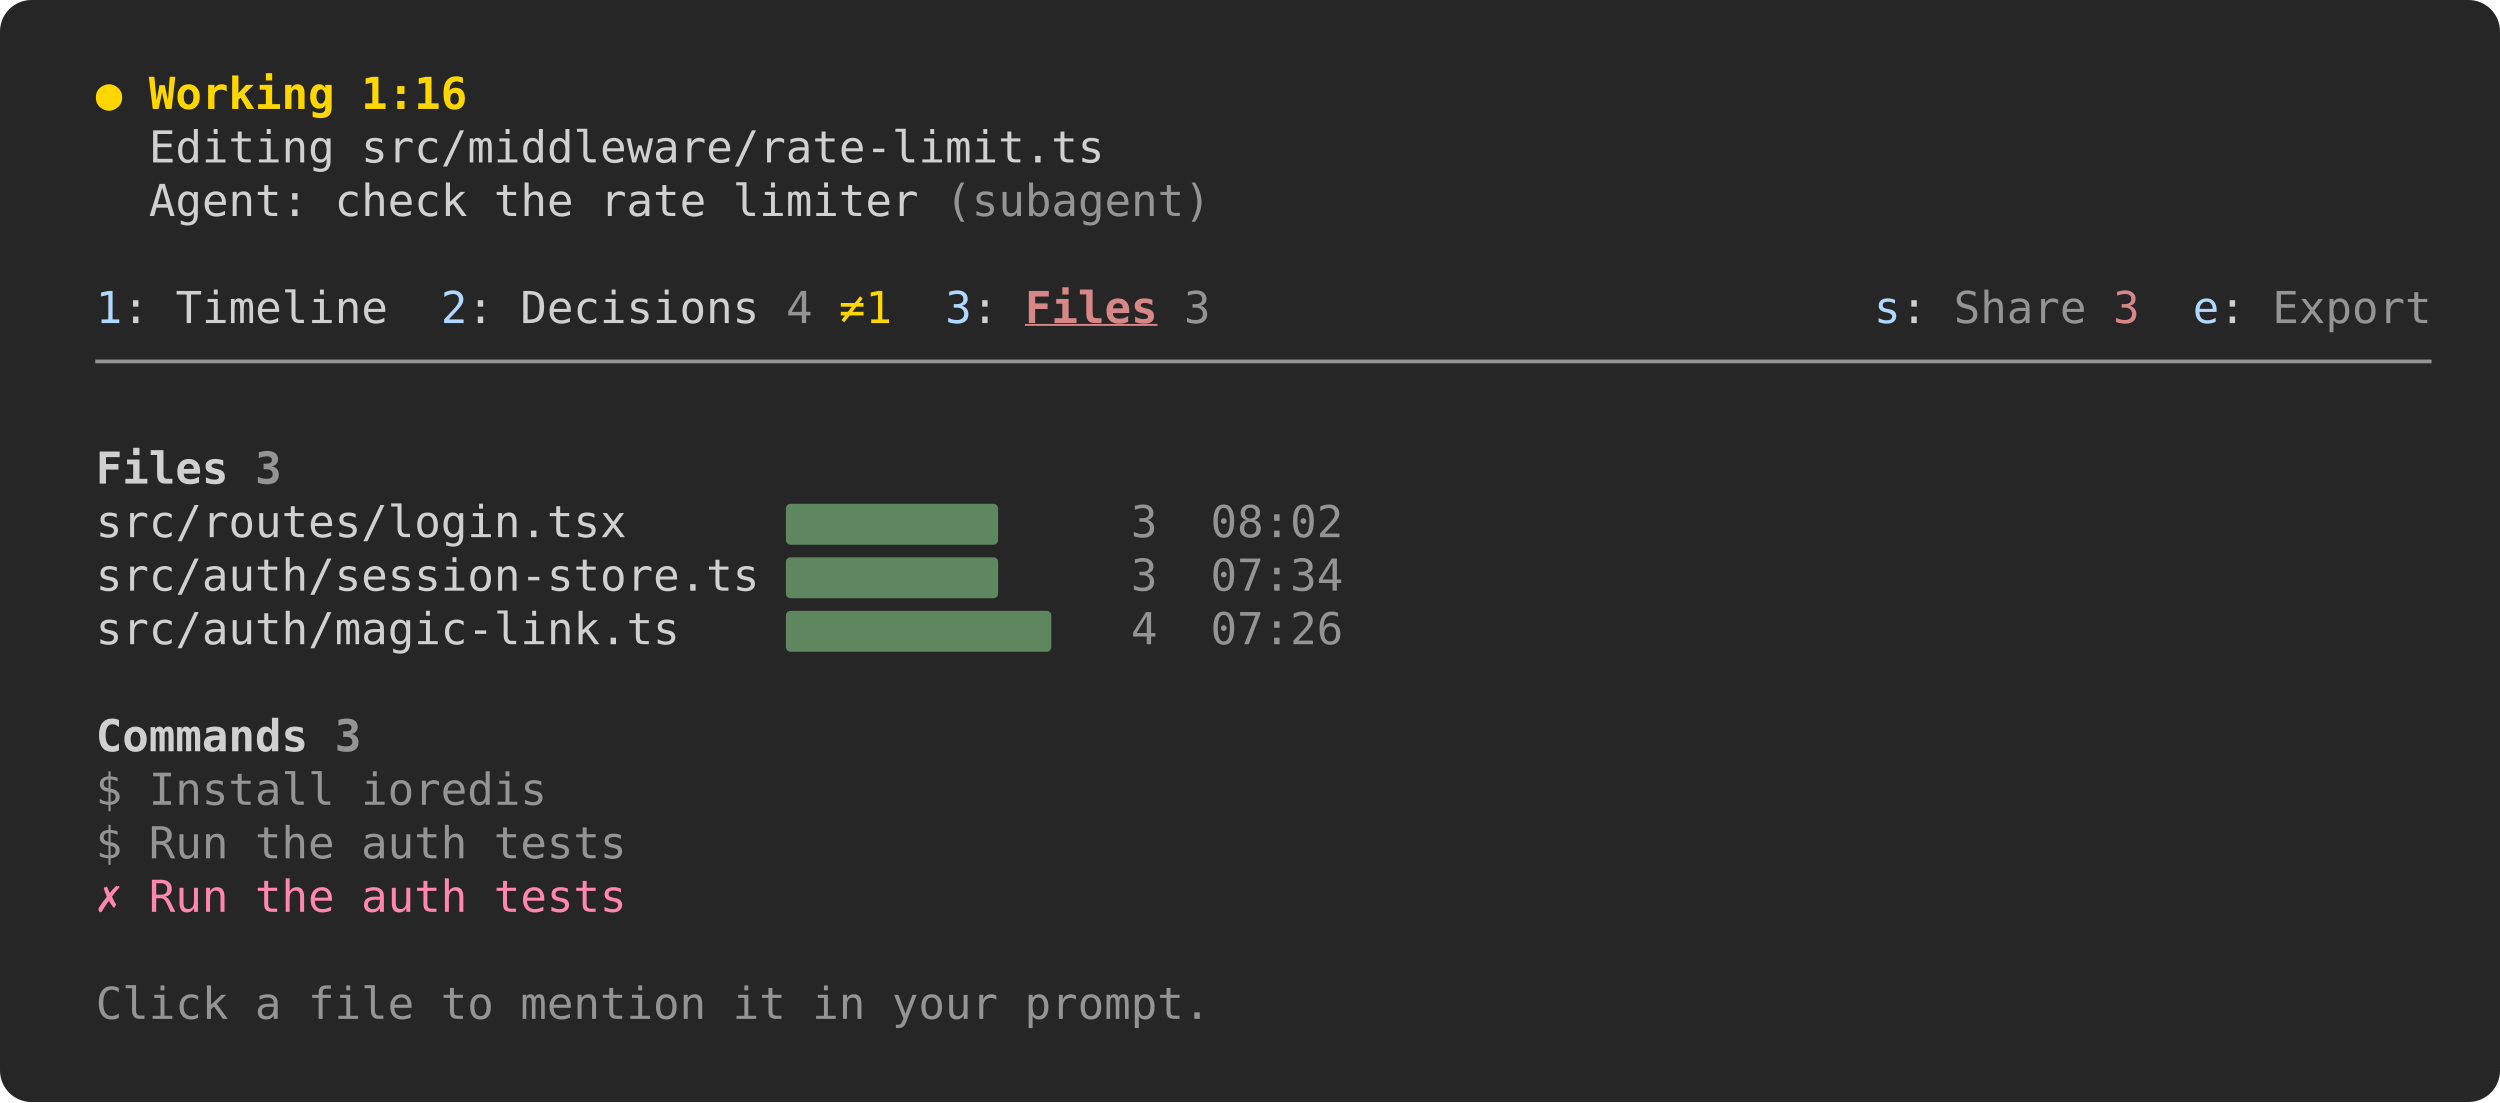
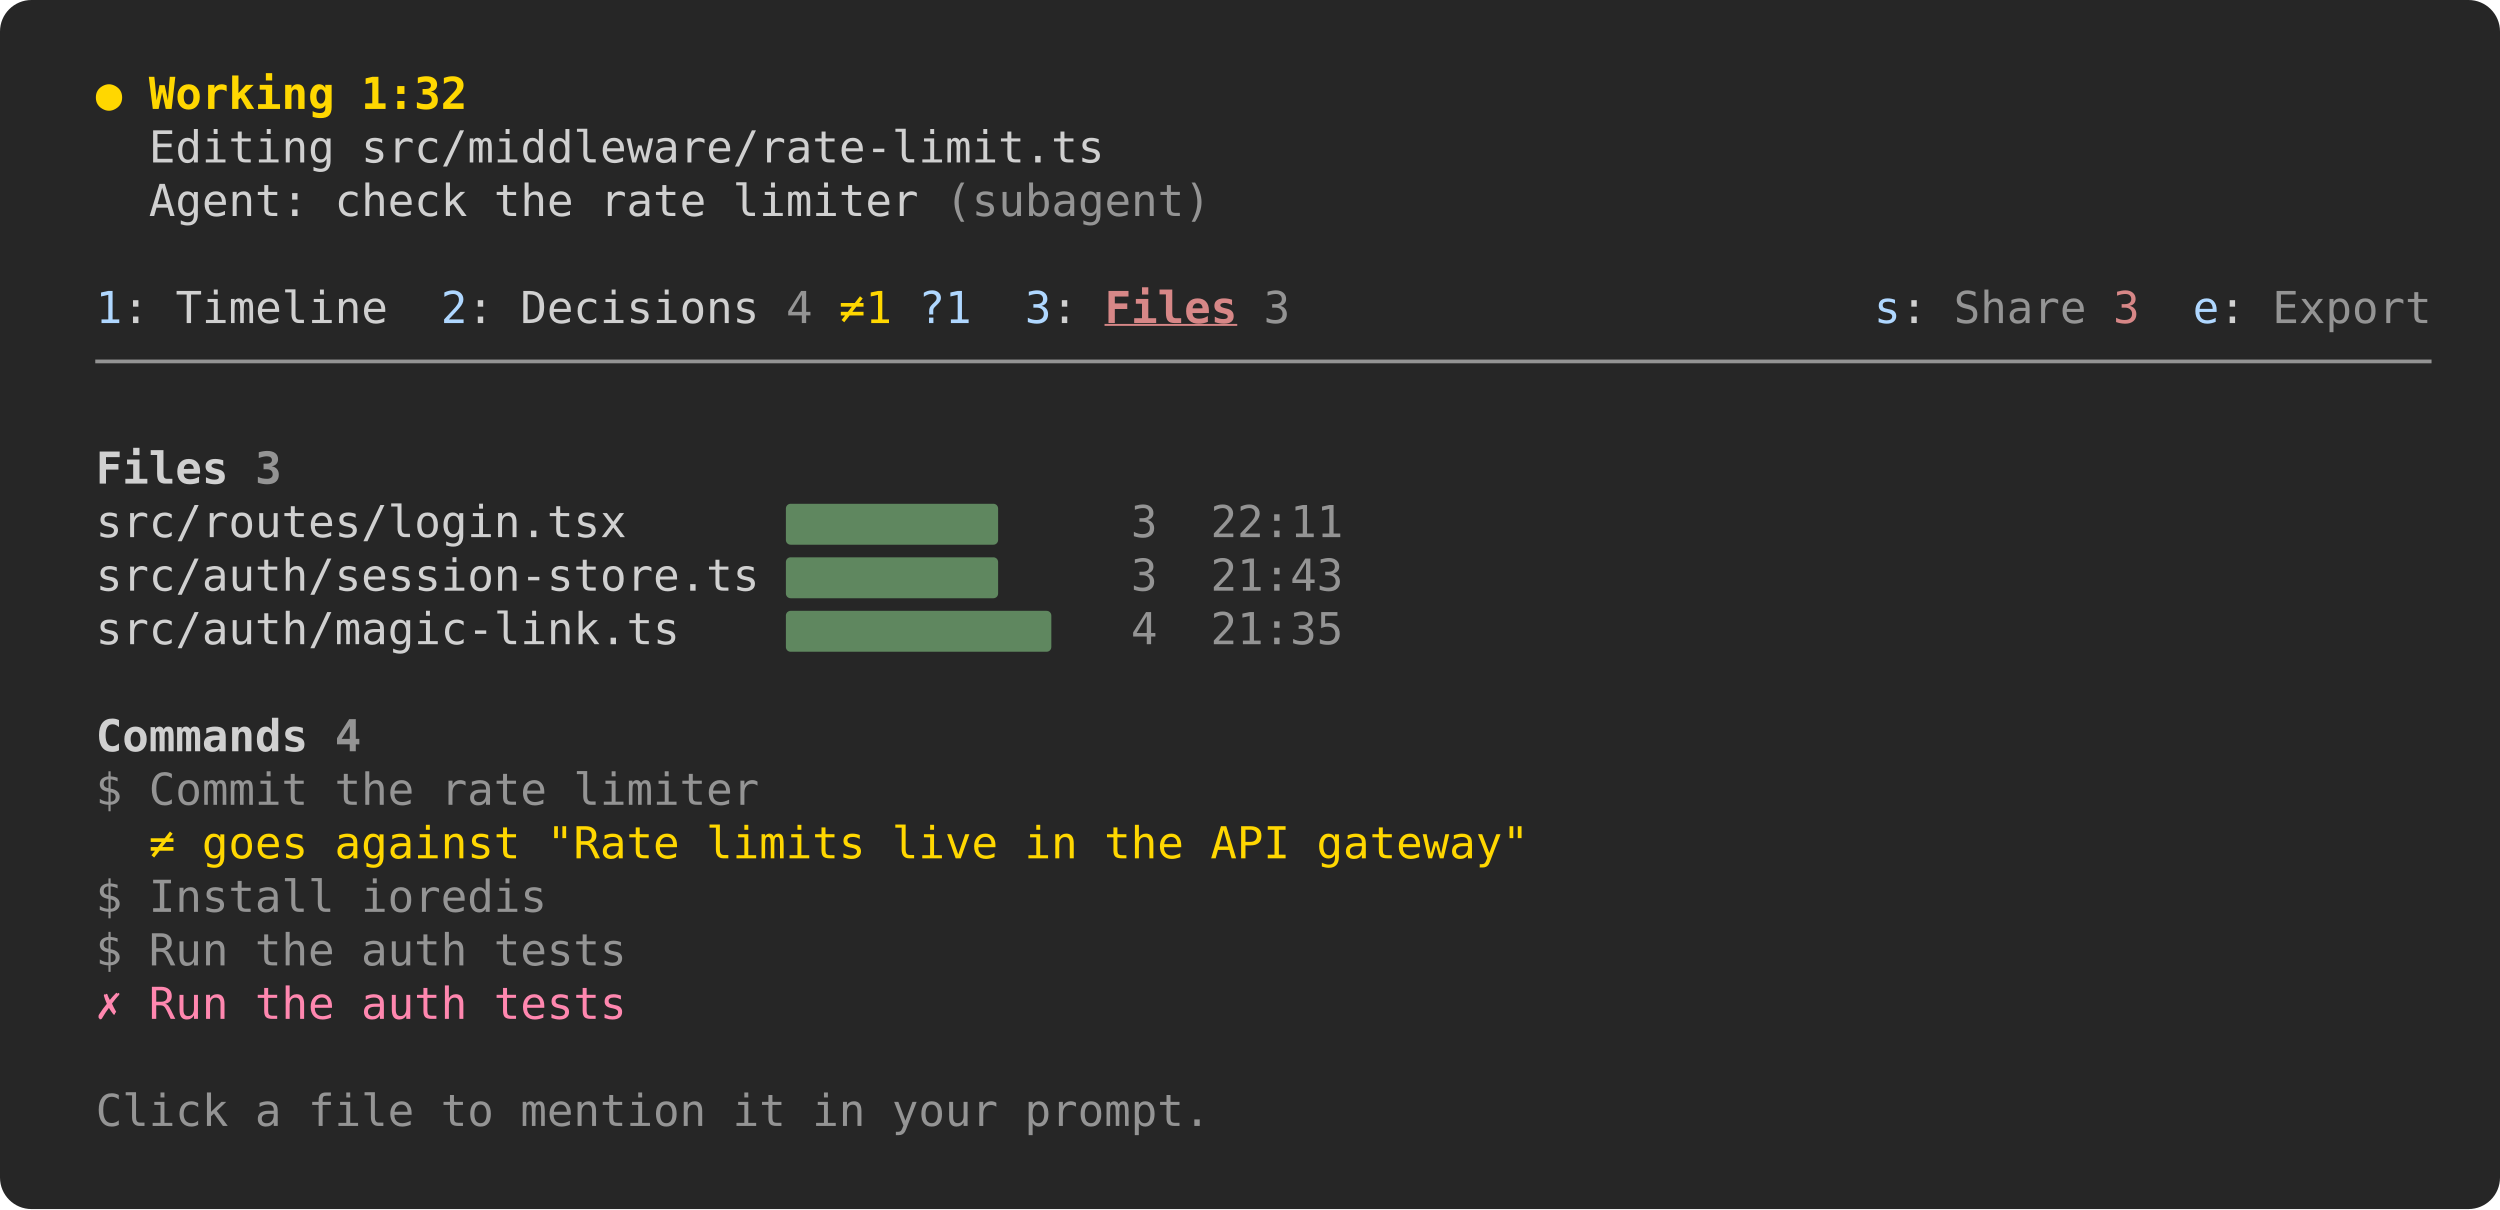
- <svg xmlns="http://www.w3.org/2000/svg" width="794" height="350" viewBox="0 0 794 350">
-   <rect width="794" height="350" rx="10" fill="#262626" />
+ <svg xmlns="http://www.w3.org/2000/svg" width="794" height="384" viewBox="0 0 794 384">
+   <rect width="794" height="384" rx="10" fill="#262626" />
  <g font-family="ui-monospace, SFMono-Regular, Menlo, Consolas, 'DejaVu Sans Mono', 'Liberation Mono', monospace" font-size="14">
-     <text x="30.4" y="34.6" fill="#ffd700" font-weight="700" xml:space="preserve">● Working 1:16</text>
+     <text x="30.4" y="34.6" fill="#ffd700" font-weight="700" xml:space="preserve">● Working 1:32</text>
    <text x="22.0" y="51.6" fill="#d0d0d0" xml:space="preserve">   Editing src/middleware/rate-limit.ts</text>
    <text x="22.0" y="68.6" fill="#d0d0d0" xml:space="preserve">   Agent: check the rate limiter</text>
    <text x="291.8" y="68.6" fill="#949494" xml:space="preserve"> (subagent)</text>
    <text x="30.4" y="102.6" fill="#afd7ff" xml:space="preserve">1</text>
    <text x="38.9" y="102.6" fill="#d0d0d0" xml:space="preserve">: Timeline  </text>
    <text x="140.0" y="102.6" fill="#afd7ff" xml:space="preserve">2</text>
    <text x="148.4" y="102.6" fill="#d0d0d0" xml:space="preserve">: Decisions</text>
    <text x="241.2" y="102.6" fill="#949494" xml:space="preserve"> 4</text>
    <text x="258.0" y="102.6" fill="#ffd700" xml:space="preserve"> ≠1</text>
-     <text x="300.2" y="102.6" fill="#afd7ff" xml:space="preserve">3</text>
-     <text x="308.6" y="102.6" fill="#d0d0d0" xml:space="preserve">: </text>
-     <text x="325.5" y="102.6" fill="#d78787" font-weight="700" text-decoration="underline" xml:space="preserve">Files</text>
-     <text x="367.6" y="102.6" fill="#949494" xml:space="preserve"> 3</text>
+     <text x="283.3" y="102.6" fill="#afd7ff" xml:space="preserve"> ?1</text>
+     <text x="325.5" y="102.6" fill="#afd7ff" xml:space="preserve">3</text>
+     <text x="333.9" y="102.6" fill="#d0d0d0" xml:space="preserve">: </text>
+     <text x="350.8" y="102.6" fill="#d78787" font-weight="700" text-decoration="underline" xml:space="preserve">Files</text>
+     <text x="392.9" y="102.6" fill="#949494" xml:space="preserve"> 3</text>
    <text x="595.2" y="102.6" fill="#afd7ff" xml:space="preserve">s</text>
    <text x="603.7" y="102.6" fill="#d0d0d0" xml:space="preserve">: </text>
    <text x="620.5" y="102.6" fill="#949494" xml:space="preserve">Share</text>
    <text x="662.7" y="102.6" fill="#d78787" xml:space="preserve"> 3</text>
    <text x="696.4" y="102.6" fill="#afd7ff" xml:space="preserve">e</text>
    <text x="704.8" y="102.6" fill="#d0d0d0" xml:space="preserve">: </text>
    <text x="721.7" y="102.6" fill="#949494" xml:space="preserve">Export</text>
    <text x="30.4" y="119.6" fill="#949494" xml:space="preserve">────────────────────────────────────────────────────────────────────────────────────────</text>
    <text x="30.4" y="153.6" fill="#d0d0d0" font-weight="700" xml:space="preserve">Files</text>
    <text x="72.6" y="153.6" fill="#949494" font-weight="700" xml:space="preserve"> 3</text>
    <text x="22.0" y="170.6" fill="#d0d0d0" xml:space="preserve"> src/routes/login.tsx     </text>
    <rect x="249.6" y="160" width="67.4" height="13" rx="1.5" fill="#5f875f" />
-     <text x="333.9" y="170.6" fill="#949494" xml:space="preserve">   3  08:02</text>
+     <text x="333.9" y="170.6" fill="#949494" xml:space="preserve">   3  22:11</text>
    <text x="22.0" y="187.6" fill="#d0d0d0" xml:space="preserve"> src/auth/session-store.ts</text>
    <rect x="249.6" y="177" width="67.4" height="13" rx="1.5" fill="#5f875f" />
-     <text x="333.9" y="187.6" fill="#949494" xml:space="preserve">   3  07:34</text>
+     <text x="333.9" y="187.6" fill="#949494" xml:space="preserve">   3  21:43</text>
    <text x="22.0" y="204.6" fill="#d0d0d0" xml:space="preserve"> src/auth/magic-link.ts   </text>
    <rect x="249.6" y="194" width="84.3" height="13" rx="1.5" fill="#5f875f" />
-     <text x="333.9" y="204.6" fill="#949494" xml:space="preserve">   4  07:26</text>
+     <text x="333.9" y="204.6" fill="#949494" xml:space="preserve">   4  21:35</text>
    <text x="30.4" y="238.6" fill="#d0d0d0" font-weight="700" xml:space="preserve">Commands</text>
-     <text x="97.9" y="238.6" fill="#949494" font-weight="700" xml:space="preserve"> 3</text>
-     <text x="30.4" y="255.6" fill="#949494" xml:space="preserve">$ Install ioredis</text>
-     <text x="30.4" y="272.6" fill="#949494" xml:space="preserve">$ Run the auth tests</text>
-     <text x="30.4" y="289.6" fill="#ff87af" xml:space="preserve">✗ Run the auth tests</text>
-     <text x="30.4" y="323.6" fill="#949494" xml:space="preserve">Click a file to mention it in your prompt.</text>
+     <text x="97.9" y="238.6" fill="#949494" font-weight="700" xml:space="preserve"> 4</text>
+     <text x="30.4" y="255.6" fill="#949494" xml:space="preserve">$ Commit the rate limiter</text>
+     <text x="30.4" y="272.6" fill="#ffd700" xml:space="preserve">  ≠ goes against "Rate limits live in the API gateway"</text>
+     <text x="30.4" y="289.6" fill="#949494" xml:space="preserve">$ Install ioredis</text>
+     <text x="30.4" y="306.6" fill="#949494" xml:space="preserve">$ Run the auth tests</text>
+     <text x="30.4" y="323.6" fill="#ff87af" xml:space="preserve">✗ Run the auth tests</text>
+     <text x="30.4" y="357.6" fill="#949494" xml:space="preserve">Click a file to mention it in your prompt.</text>
  </g>
</svg>
